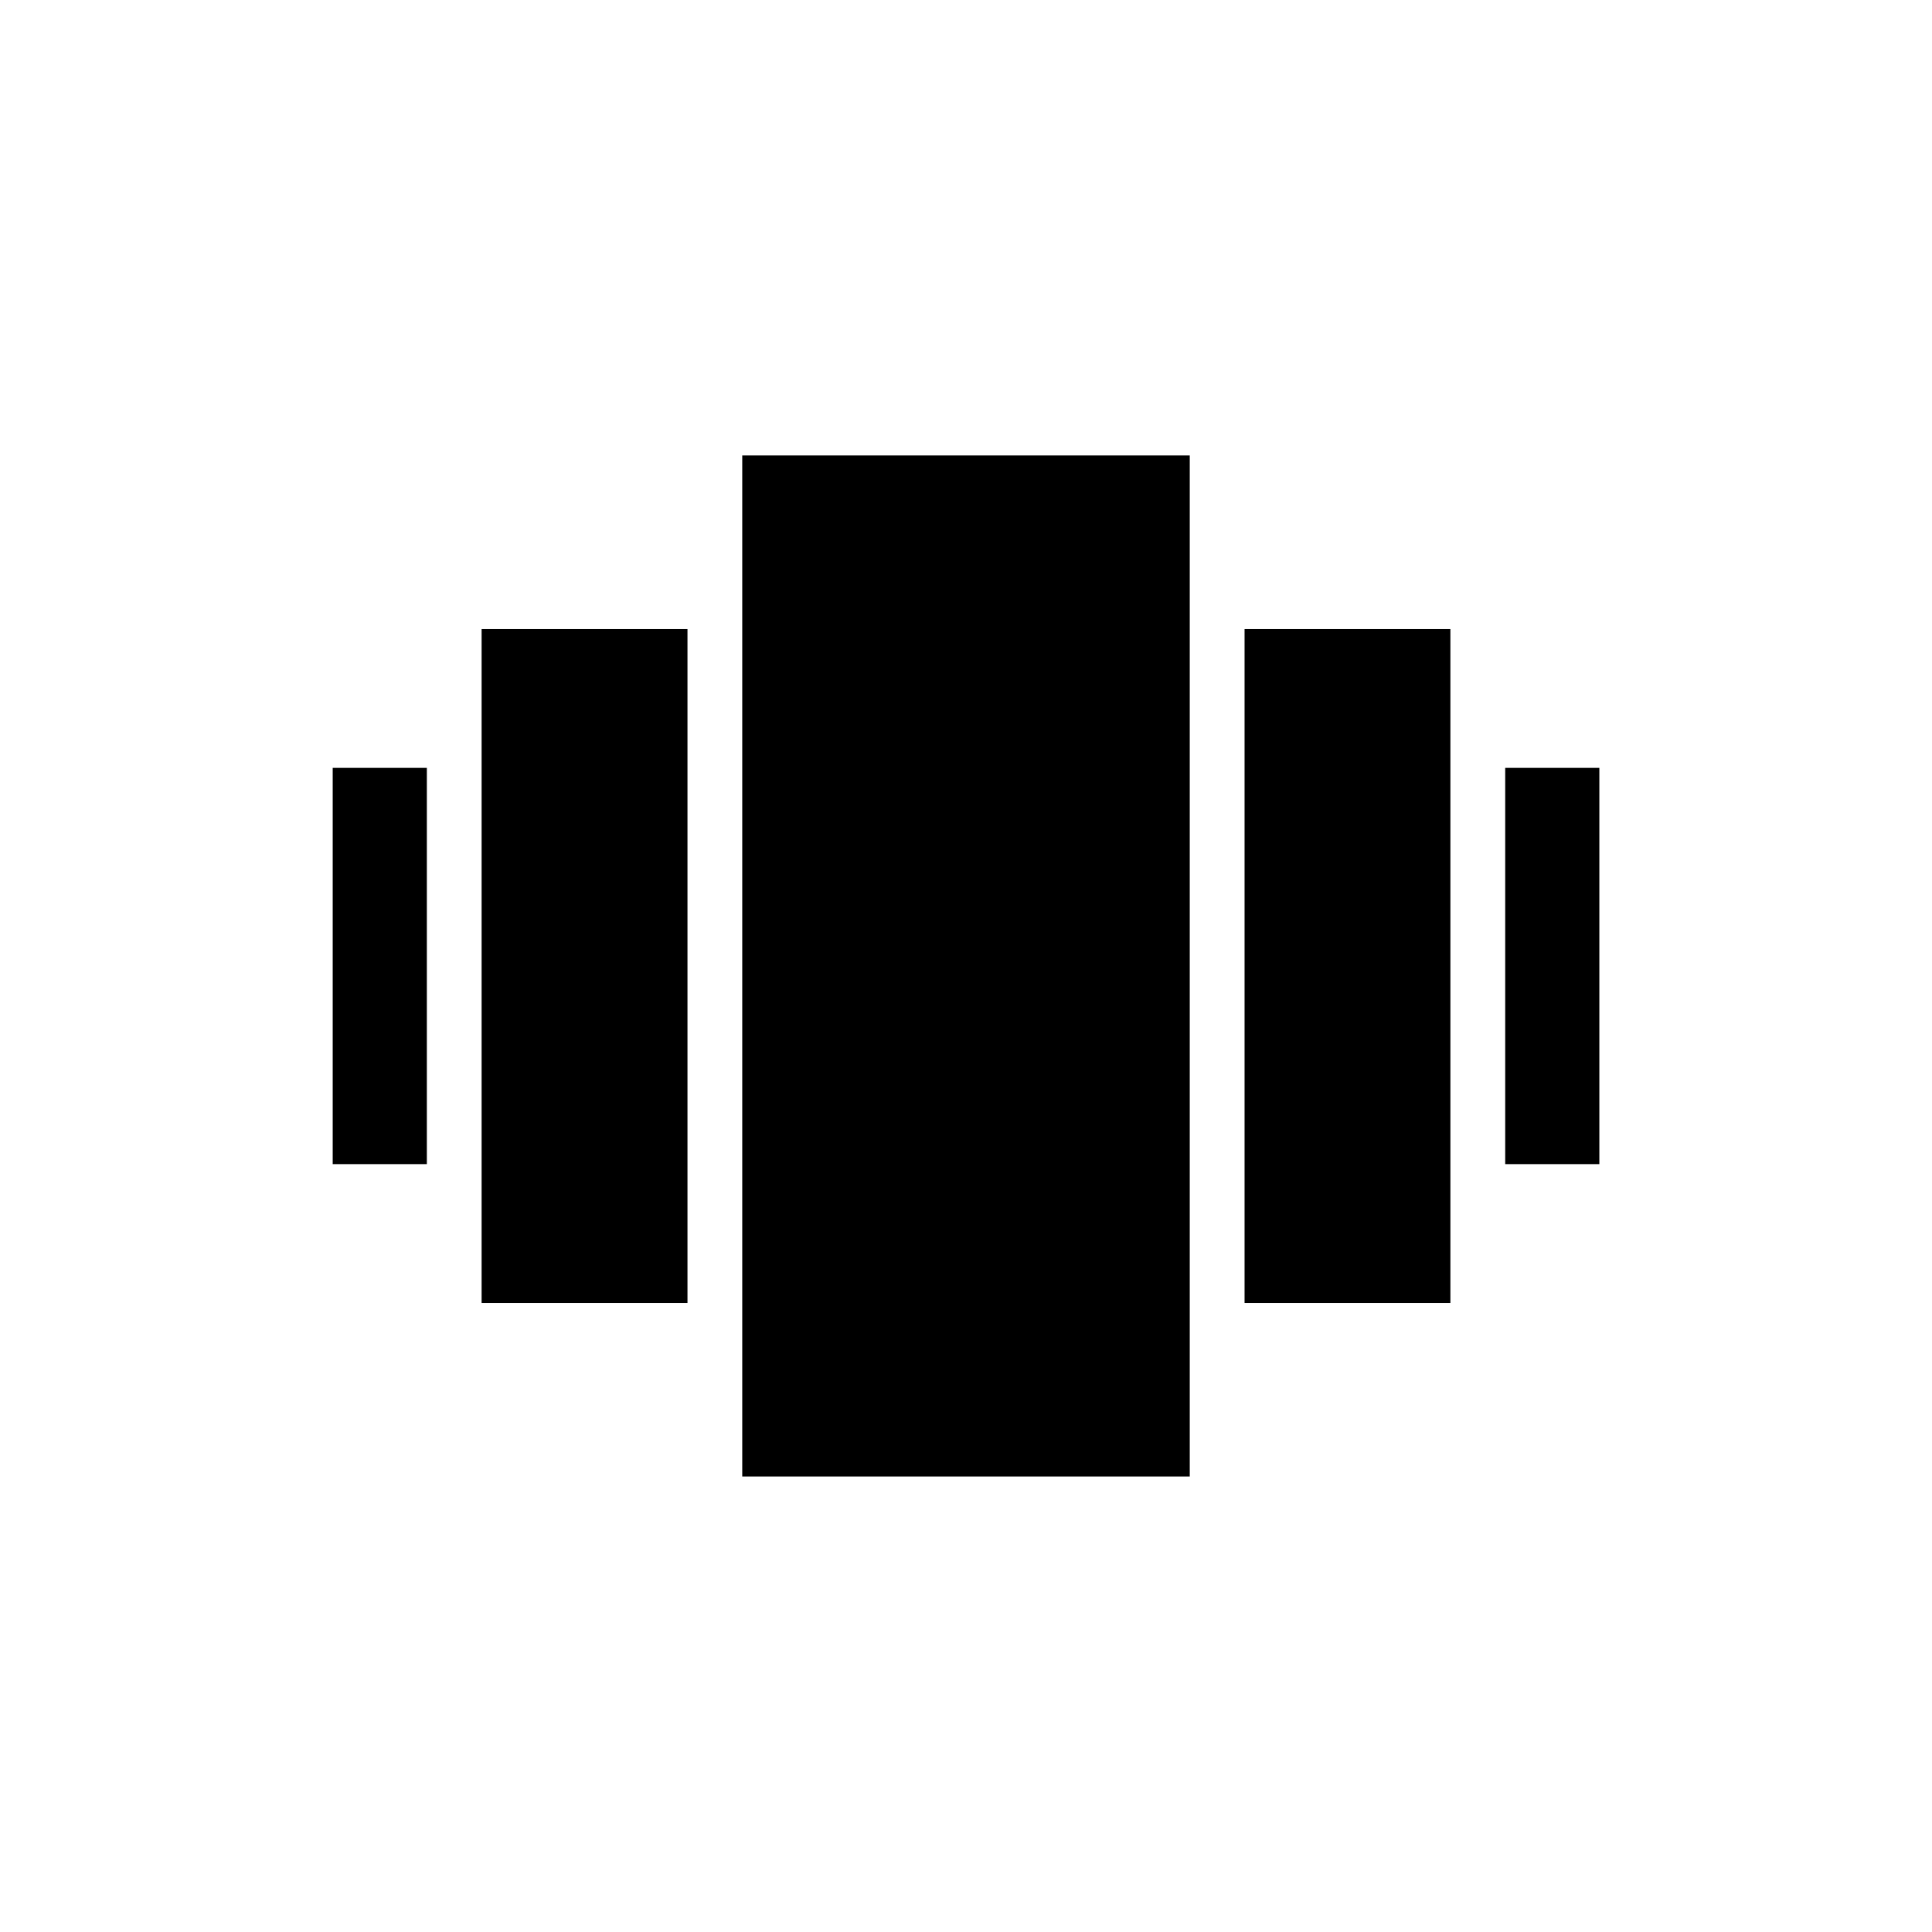
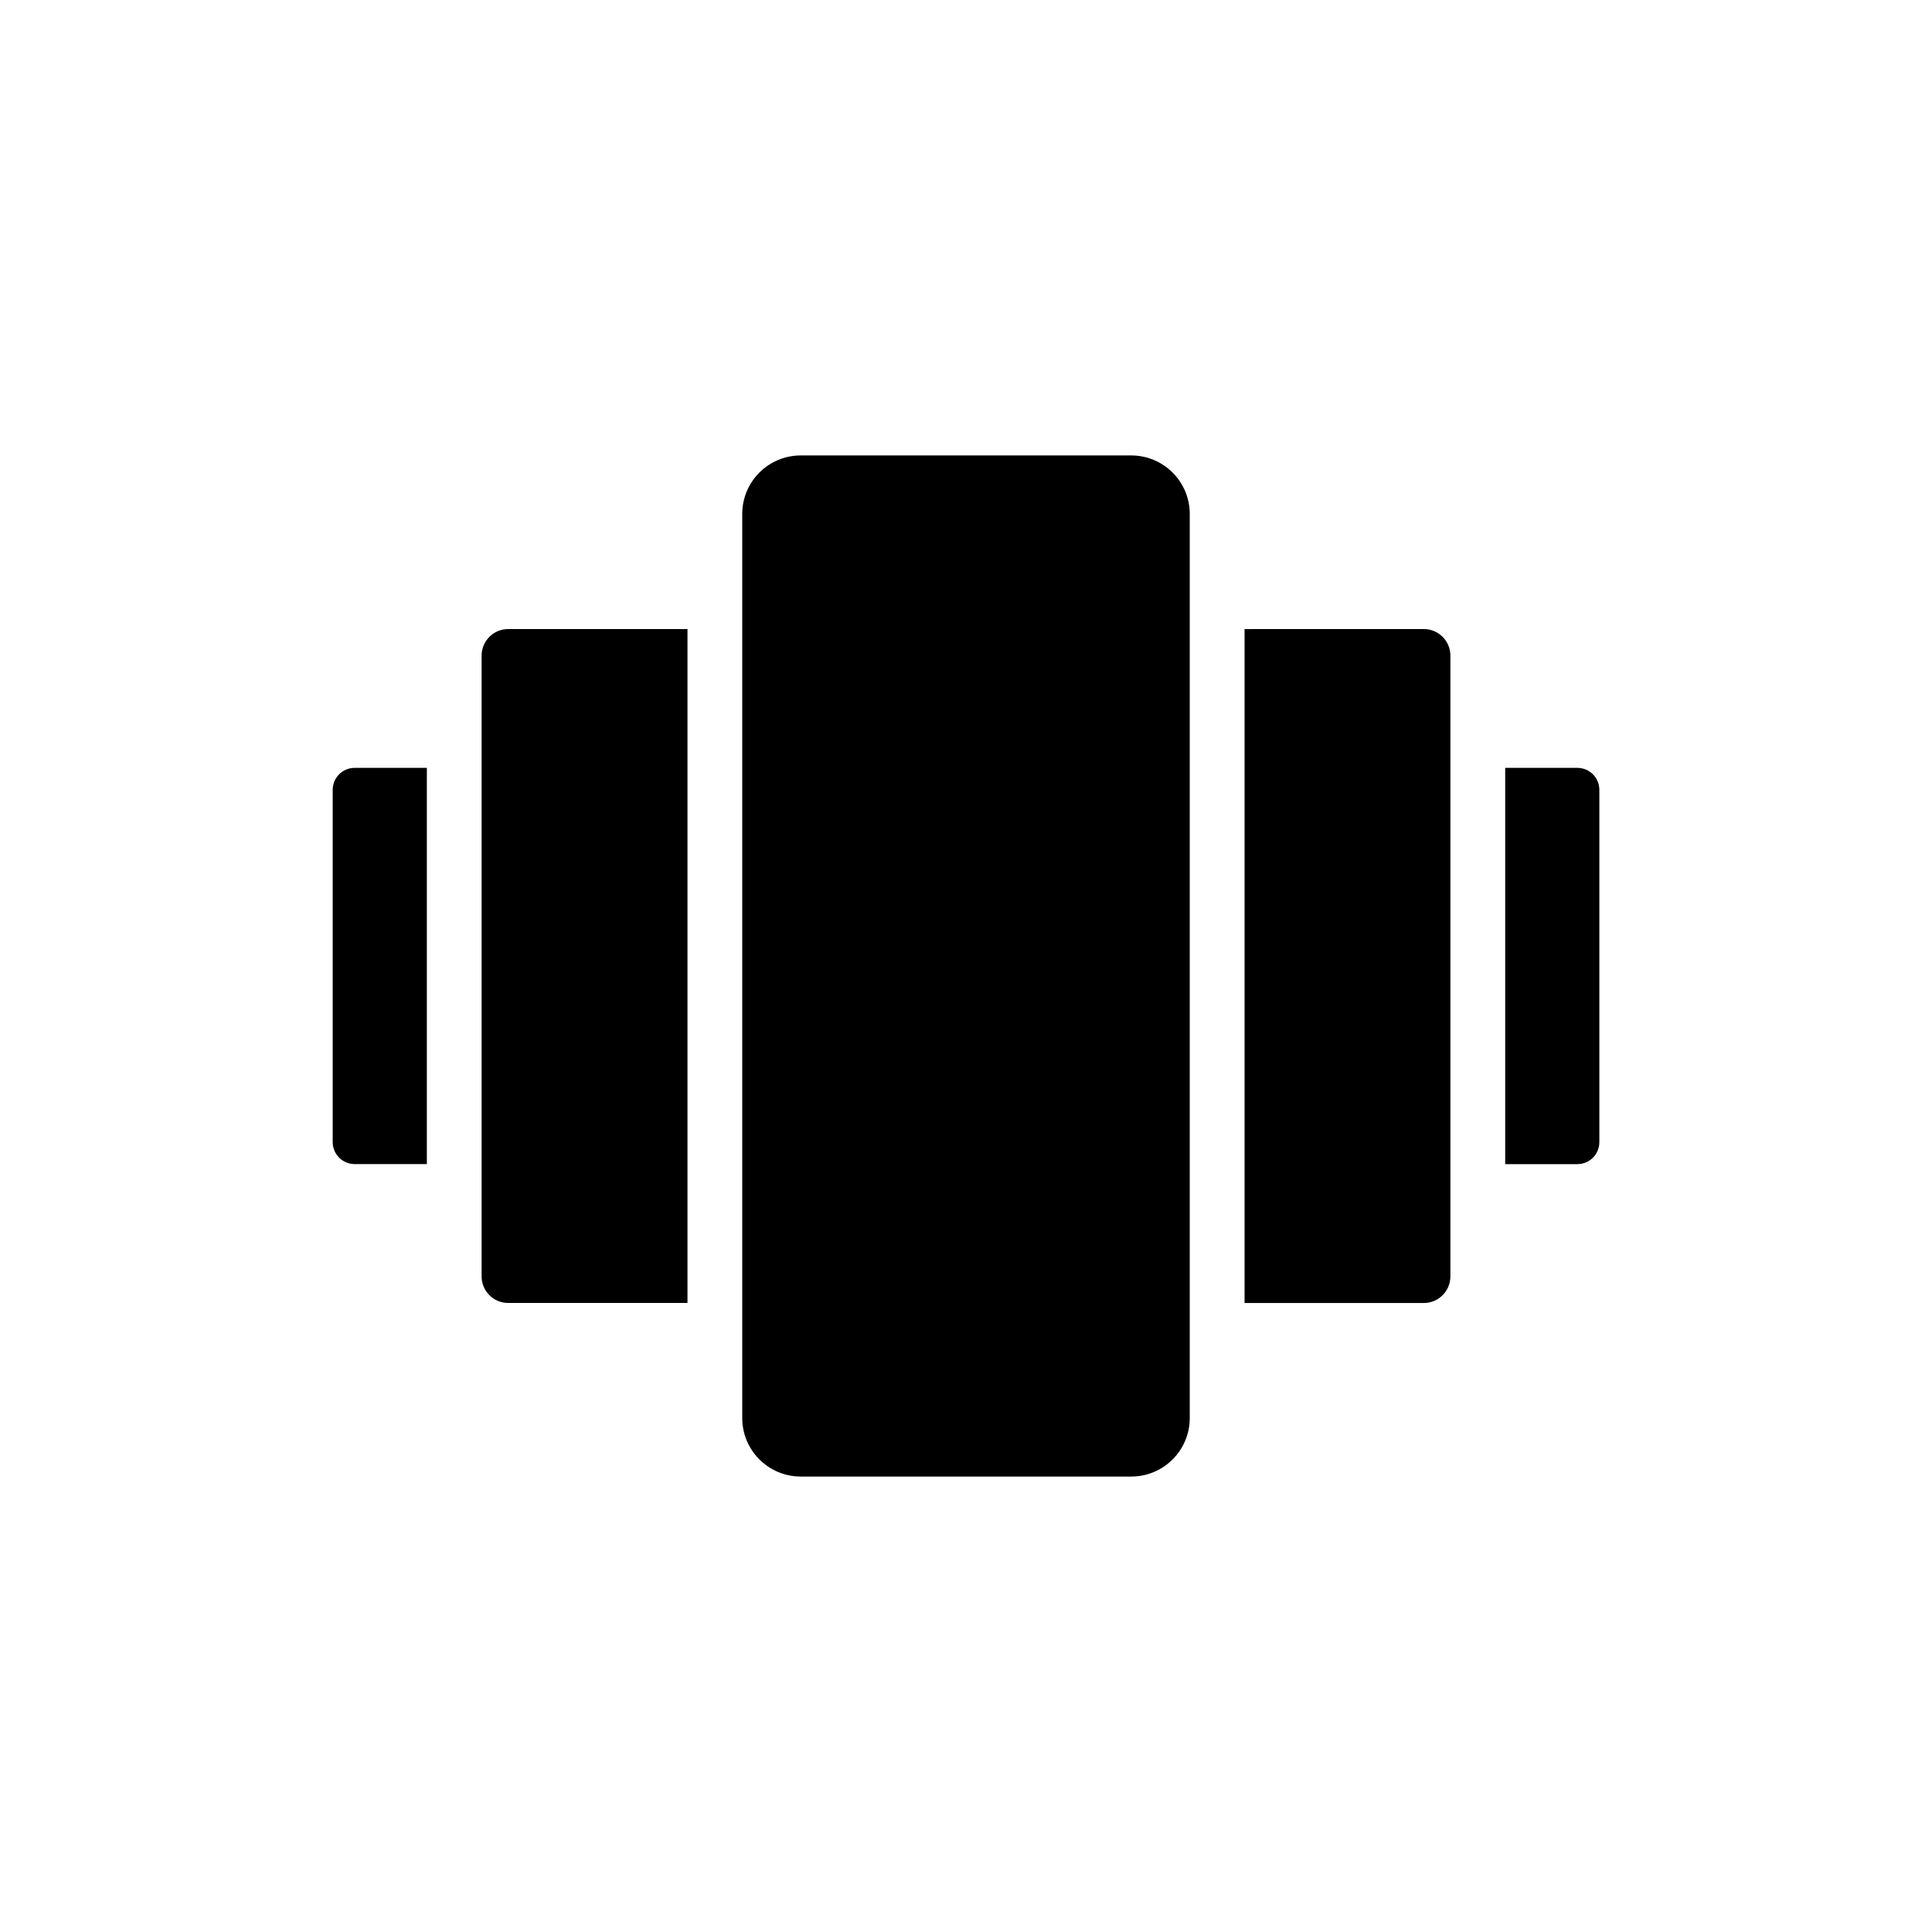
<svg xmlns="http://www.w3.org/2000/svg" width="150" height="150" viewBox="0 0 39.687 39.688" version="1.1" id="svg1" xml:space="preserve">
  <defs id="defs1" />
-   <path id="rect4" style="fill:#000000;stroke:none;stroke-width:2.642;stroke-linecap:round;stroke-linejoin:round;stroke-dasharray:none;paint-order:markers fill stroke;fill-opacity:1" d="M 15.247,9.356 V 30.331 H 24.44 V 9.356 Z m -5.354,3.566 v 13.844 h 4.229 V 12.922 Z m 15.673,0 v 13.844 h 4.228 V 12.922 Z M 6.834,15.774 v 8.14 H 8.768 V 15.774 Z m 24.086,0 v 8.14 h 1.934 V 15.774 Z" />
+   <path id="rect4" style="fill:#000000;fill-opacity:1;stroke:none;stroke-width:2.642;stroke-linecap:round;stroke-linejoin:round;stroke-dasharray:none;paint-order:markers fill stroke" d="m 15.247,10.558 0,18.572 a 1.202,1.202 45 0 0 1.202,1.202 h 6.79 A 1.202,1.202 135 0 0 24.44,29.13 V 10.558 A 1.202,1.202 45 0 0 23.239,9.356 l -6.79,0 A 1.202,1.202 135 0 0 15.247,10.558 Z m -5.354,2.911 v 12.751 a 0.546,0.546 45 0 0 0.546,0.546 l 3.683,0 V 12.922 H 10.44 A 0.546,0.546 135 0 0 9.893,13.468 Z m 15.673,-0.546 v 13.844 h 3.682 A 0.546,0.546 135 0 0 29.794,26.219 V 13.468 A 0.546,0.546 45 0 0 29.248,12.922 Z M 6.834,16.225 v 7.237 a 0.451,0.451 45 0 0 0.451,0.451 H 8.768 V 15.774 H 7.285 A 0.451,0.451 135 0 0 6.834,16.225 Z M 30.92,15.774 v 8.14 h 1.483 A 0.451,0.451 135 0 0 32.854,23.462 V 16.225 A 0.451,0.451 45 0 0 32.403,15.774 Z" />
</svg>
